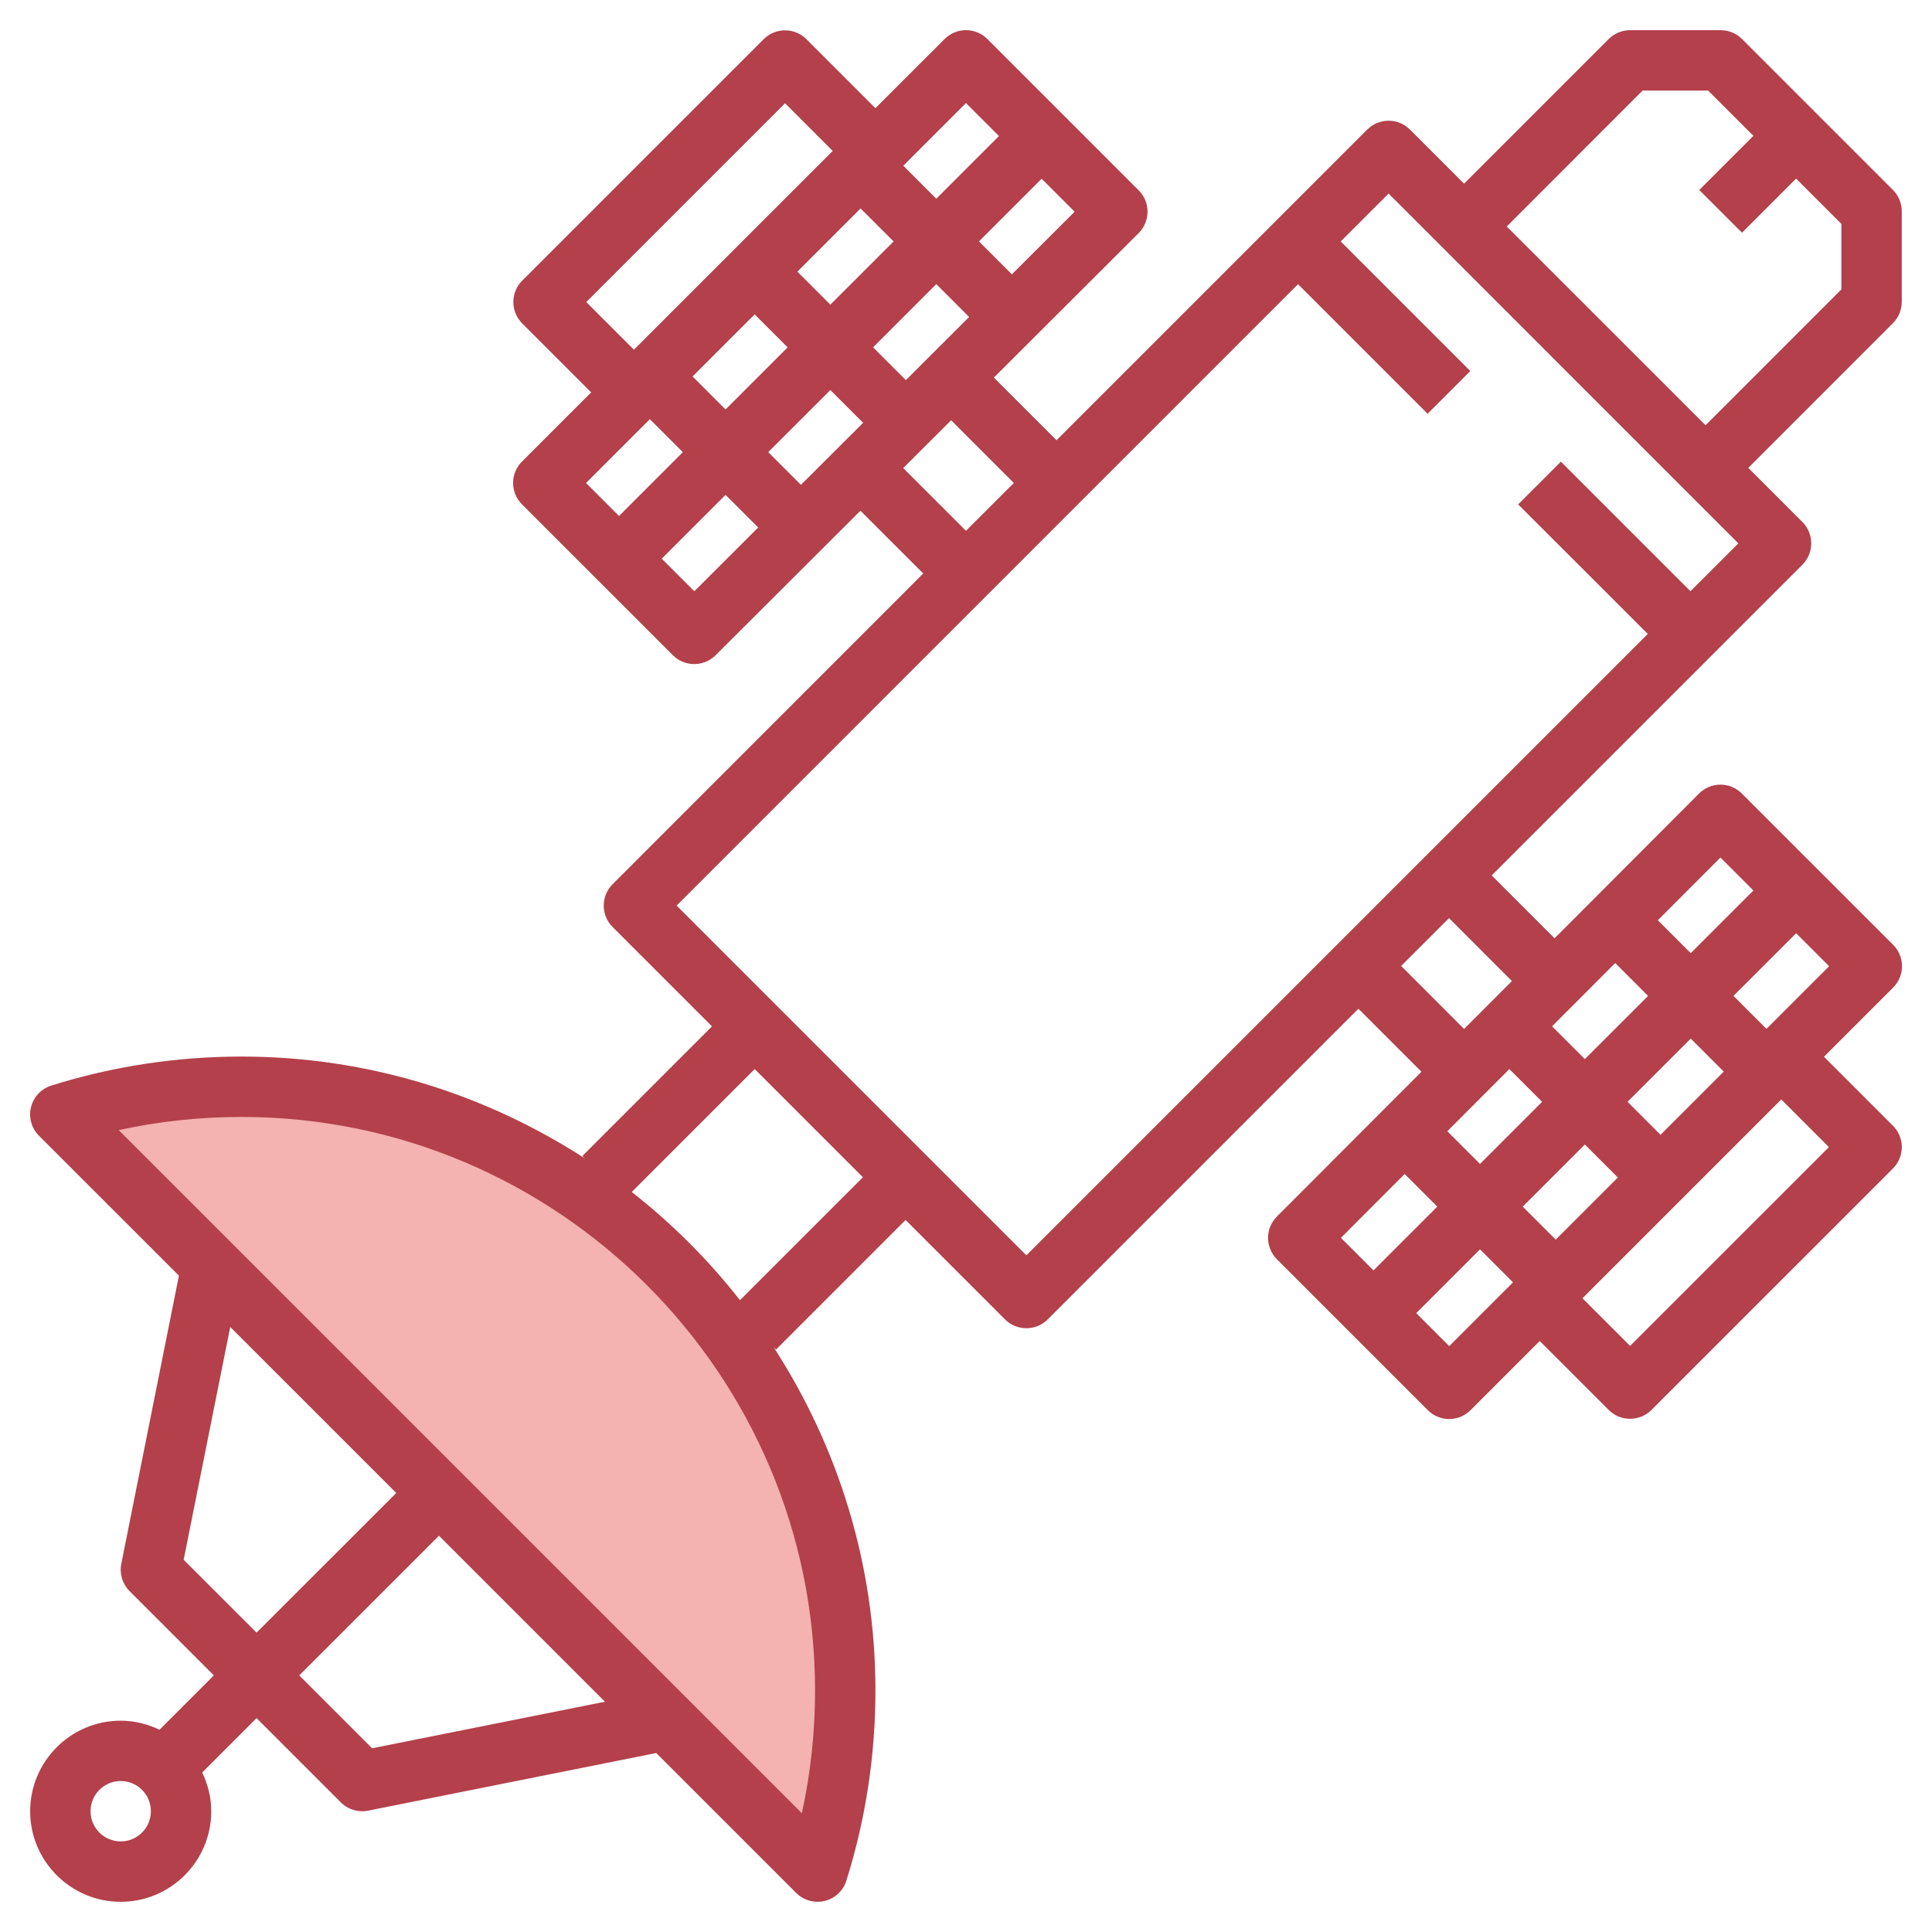
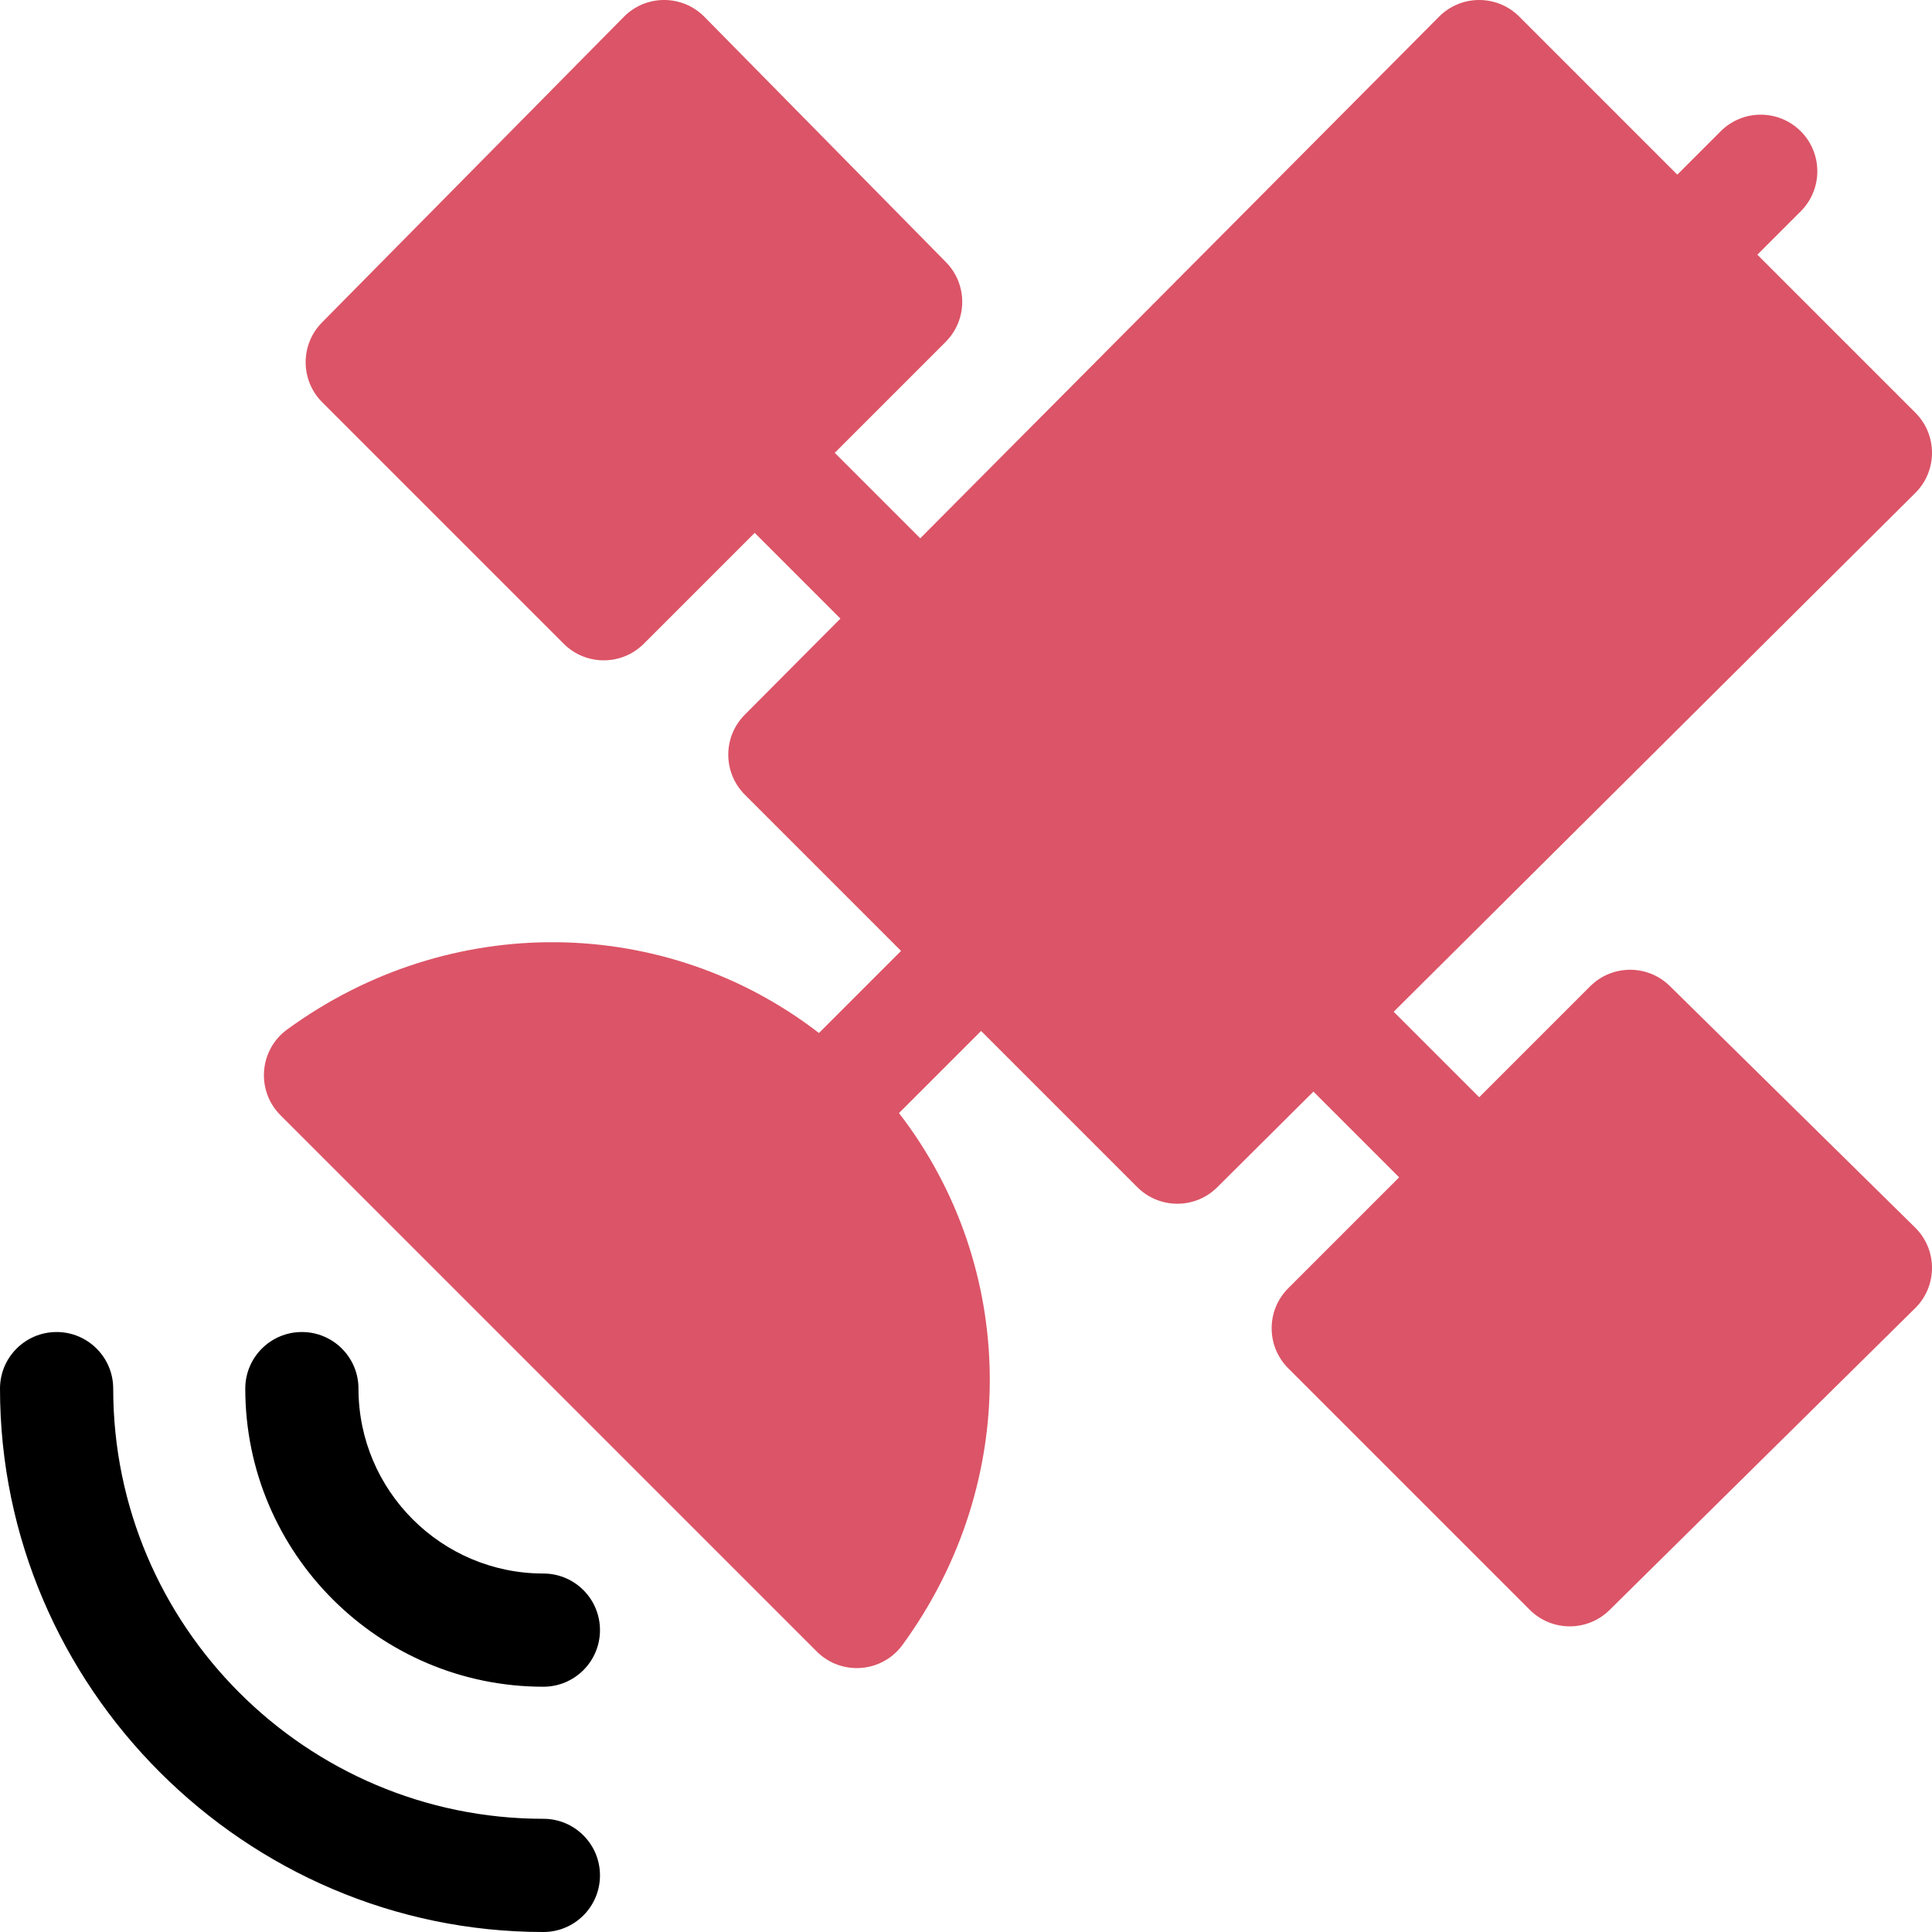
- <svg xmlns="http://www.w3.org/2000/svg" id="Layer_3" enable-background="new 0 0 64 64" height="32" viewBox="0 0 64 64" width="32">
+ <svg xmlns="http://www.w3.org/2000/svg" id="Capa_1" enable-background="new 0 0 511.998 511.998" height="32" viewBox="0 0 511.998 511.998" width="32">
  <g>
-     <path d="m27.084 62c.595-1.894.916-3.91.916-6 0-11.046-8.954-20-20-20-2.09 0-4.106.321-6 .916z" fill="#f4b2b0" />
-     <path d="m63.006 32.006c0-.265-.104-.52-.292-.707l-5.015-5.014c-.188-.188-.442-.293-.708-.293s-.52.106-.707.294l-4.787 4.797-2.083-2.083 10.293-10.293c.188-.188.292-.442.292-.708 0-.265-.104-.52-.292-.707l-1.793-1.793 4.792-4.793c.188-.188.292-.442.292-.708v-2.998c0-.266-.104-.52-.292-.708l-5-5c-.187-.188-.442-.292-.708-.292h-2.999c-.266 0-.521.105-.708.292l-4.792 4.792-1.793-1.792c-.39-.39-1.023-.391-1.415 0l-10.292 10.292-2.076-2.076 4.797-4.787c.188-.188.293-.442.293-.707.001-.266-.104-.52-.292-.708l-5.014-5.014c-.392-.391-1.025-.39-1.415 0l-2.293 2.292-2.286-2.286c-.39-.39-1.023-.391-1.415 0l-8 8c-.39.391-.39 1.024 0 1.415l2.285 2.285-2.293 2.293c-.188.188-.293.442-.293.708.001.265.105.52.293.707l5.001 5c.195.195.451.292.707.292s.512-.097.707-.292l4.798-4.788 2.081 2.08-10.292 10.294c-.39.391-.39 1.024 0 1.415l3.293 3.293-4.293 4.293.078.078c-3.281-2.124-7.18-3.371-11.37-3.371-2.149 0-4.27.323-6.301.962-.334.104-.589.376-.672.716-.083.339.017.698.264.945l4.636 4.635-1.909 9.545c-.065.328.037.667.273.903l2.793 2.794-1.8 1.8c-.391-.187-.824-.3-1.285-.3-1.654 0-3 1.346-3 3s1.346 3 3 3c1.653 0 2.999-1.346 2.999-3 0-.461-.113-.893-.3-1.284l1.801-1.801 2.792 2.792c.189.189.445.293.707.293.065 0 .132-.007.196-.02l9.545-1.909 4.636 4.636c.191.189.446.293.709.293.079 0 .159-.01.237-.029.34-.083.611-.338.716-.672.639-2.033.963-4.152.963-6.3 0-4.19-1.247-8.088-3.37-11.368l.076.076 4.293-4.293 3.293 3.293c.195.195.451.292.708.292.256 0 .512-.097.707-.292l10.292-10.292 2.088 2.088-4.788 4.797c-.391.391-.39 1.023 0 1.414l5 5c.195.195.451.293.708.293.256 0 .512-.098.707-.293l2.292-2.292 2.285 2.285c.195.195.451.293.707.292.257 0 .513-.097.708-.292l8.001-8c.188-.187.292-.442.293-.707 0-.265-.105-.52-.293-.708l-2.286-2.286 2.293-2.293c.187-.187.293-.441.292-.707zm-59.007 28.993c-.552 0-1-.448-1-1s.448-1 1-1c.551 0 .999.448.999 1s-.448 1-.999 1zm52.993-32.592 1.092 1.092-2.076 2.075-1.09-1.09zm-5.457 12.657-1.093-1.093 2.058-2.058 1.093 1.093zm-1.535-5.65 1.085 1.085-2.058 2.058-1.083-1.083zm5.007 2.178-1.093-1.093 2.094-2.094 1.093 1.093zm-2.507-2.508-1.086-1.086 2.092-2.096 1.089 1.089zm1.913-32.084h2.171l1.5 1.5-1.793 1.793 1.415 1.415 1.792-1.792 1.5 1.5v2.171l-4.499 4.5-6.586-6.585zm-25.905 3.905 1.093 1.093-2.094 2.094-1.093-1.093zm-3.509 3.509 1.093 1.093-2.057 2.057-1.093-1.093zm2.508 2.507 1.085 1.085-2.06 2.055-1.083-1.083zm2.501-.329-1.086-1.086 2.094-2.094 1.088 1.088zm3.512-3.505-1.09-1.09 2.076-2.076 1.092 1.092zm-1.521-5.673 1.093 1.092-2.076 2.076-1.093-1.092zm-12.578 6.592 6.585-6.585 1.579 1.579-6.586 6.585zm2.106 3.88 1.093 1.093-2.114 2.114-1.093-1.093zm1.473 5.7-1.079-1.079 2.114-2.114 1.081 1.081zm6.92-4.08 1.587-1.584 2.077 2.077-1.585 1.585zm-23.836 36.164 1.543-7.712 5.5 5.499-4.628 4.627zm6.243 6.244-2.414-2.414 4.628-4.627 5.499 5.499zm14.236 2.151-22.63-22.629c1.33-.29 2.691-.436 4.067-.436 10.477 0 19 8.523 19 19 0 1.374-.146 2.735-.437 4.065zm-2.05-16.995c-1.047-1.335-2.25-2.537-3.585-3.584l4.072-4.072 3.585 3.585zm9.487-1.485-11.586-11.586 20.585-20.585 4.292 4.292 1.415-1.415-4.293-4.293 1.586-1.586 11.586 11.588-1.586 1.586-4.293-4.293-1.415 1.415 4.294 4.292zm12.414-9.586 1.586-1.585 2.084 2.085-1.584 1.587zm.117 6.891 1.081 1.081-2.113 2.113-1.079-1.079zm1.476 5.702-1.093-1.093 2.113-2.113 1.093 1.093zm12.578-6.592-6.586 6.585-1.578-1.578 6.586-6.586zm-2.069-3.918-1.092-1.092 2.076-2.075 1.092 1.092z" fill="#b3404a" />
+     <path style="fill: #DC5467;" d="m442.524 261.31c-5.871-5.781-15.306-5.745-21.13.082l-29.394 29.393-22.66-22.661 138.238-137.491c5.882-5.85 5.897-15.374.029-21.242l-41.893-41.893 11.501-11.501c5.857-5.857 5.857-15.355 0-21.213-5.857-5.857-15.355-5.857-21.213 0l-11.502 11.501-41.894-41.893c-5.866-5.867-15.39-5.854-21.242.028l-137.491 138.239-22.66-22.661 29.394-29.394c5.826-5.825 5.862-15.26.082-21.131l-64-65c-5.866-5.957-15.484-5.968-21.361-.016l-80 81c-5.796 5.868-5.767 15.314.066 21.146l64 64c5.859 5.859 15.355 5.858 21.213 0l29.393-29.392 22.718 22.718-25.353 25.491c-5.831 5.862-5.818 15.338.029 21.185l41.394 41.394-21.76 21.76c-40.686-31.403-97.732-32.438-140.926-.939-7.435 5.421-8.278 16.216-1.768 22.726l142.12 142.121c6.498 6.499 17.294 5.68 22.726-1.768 31.499-43.192 30.463-100.238-.94-140.926l21.76-21.76 41.394 41.394c5.829 5.829 15.303 5.877 21.184.029l25.492-25.354 22.718 22.718-29.394 29.394c-5.858 5.857-5.858 15.355 0 21.213l64 64c5.822 5.823 15.271 5.871 21.147.065l81-80c5.953-5.878 5.94-15.496-.017-21.36z" />
+     <path d="m144 416.998c-27.019 0-49-21.981-49-49 0-8.284-6.716-15-15-15s-15 6.716-15 15c0 43.561 35.439 79 79 79 8.284 0 15-6.716 15-15s-6.716-15-15-15z" />
+     <path d="m144 481.998c-62.86 0-114-51.141-114-114 0-8.284-6.716-15-15-15s-15 6.716-15 15c0 79.061 64.957 144 144 144 8.284 0 15-6.716 15-15s-6.716-15-15-15z" />
  </g>
</svg>
